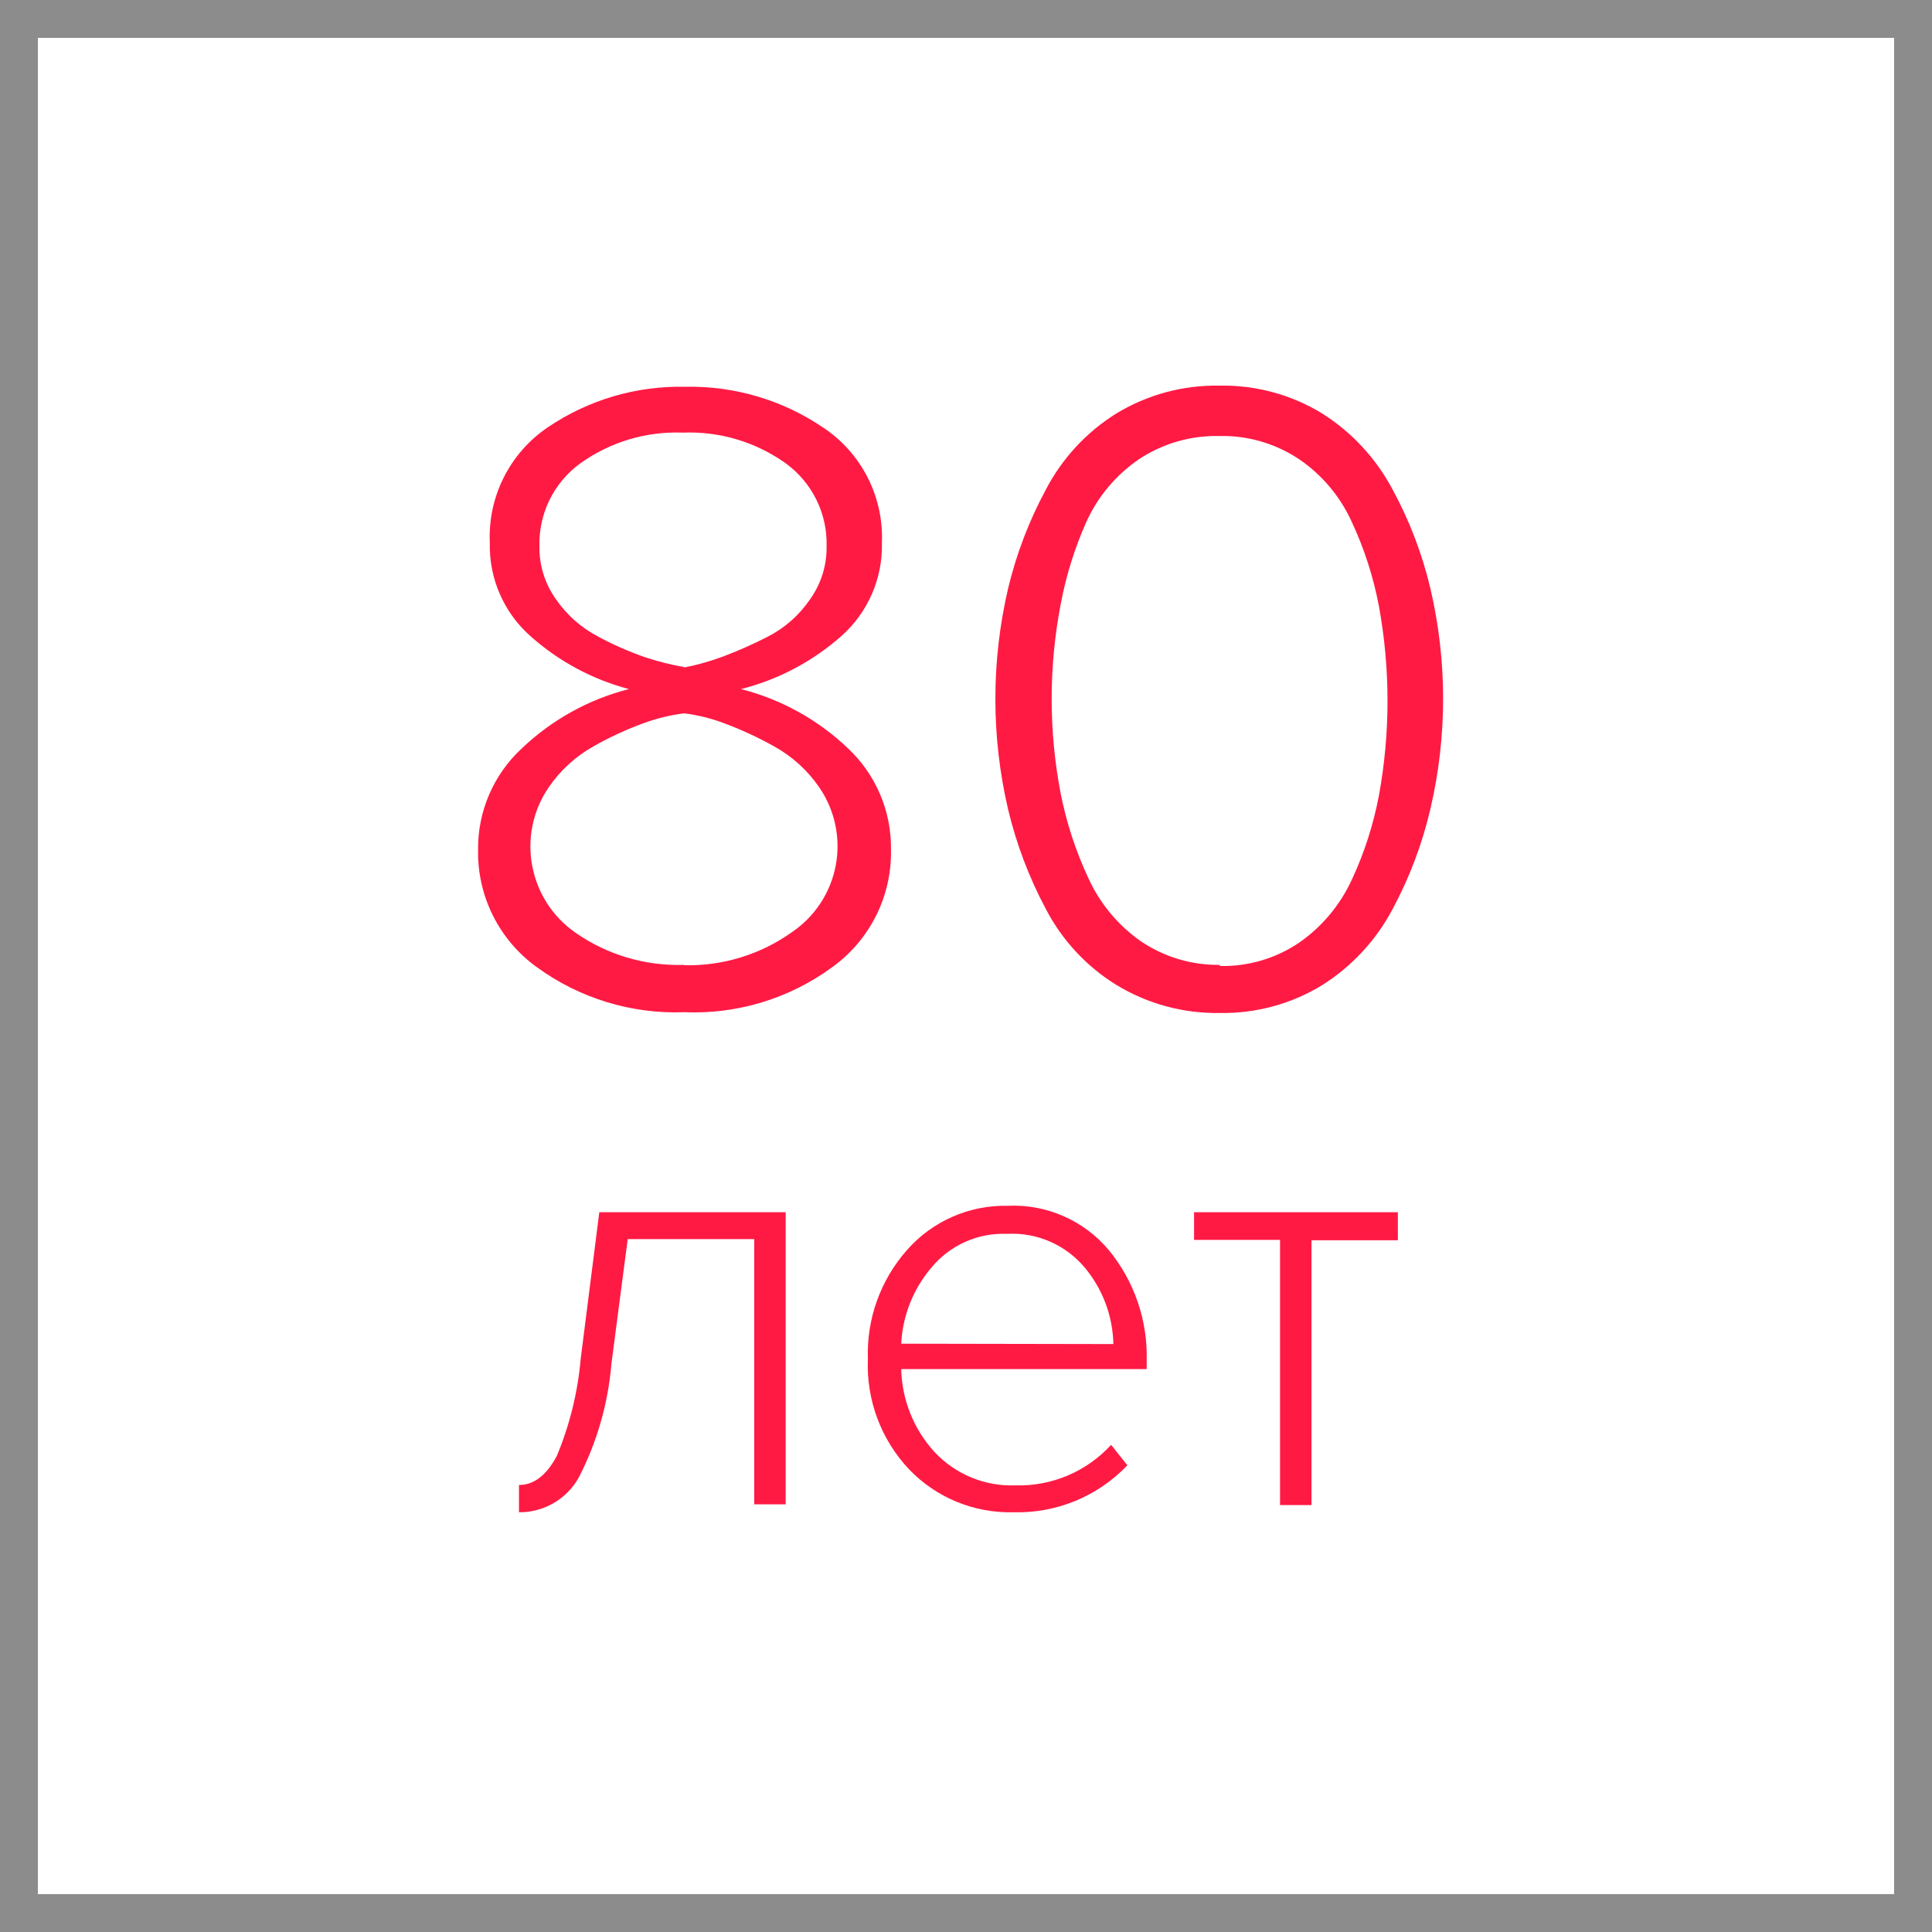
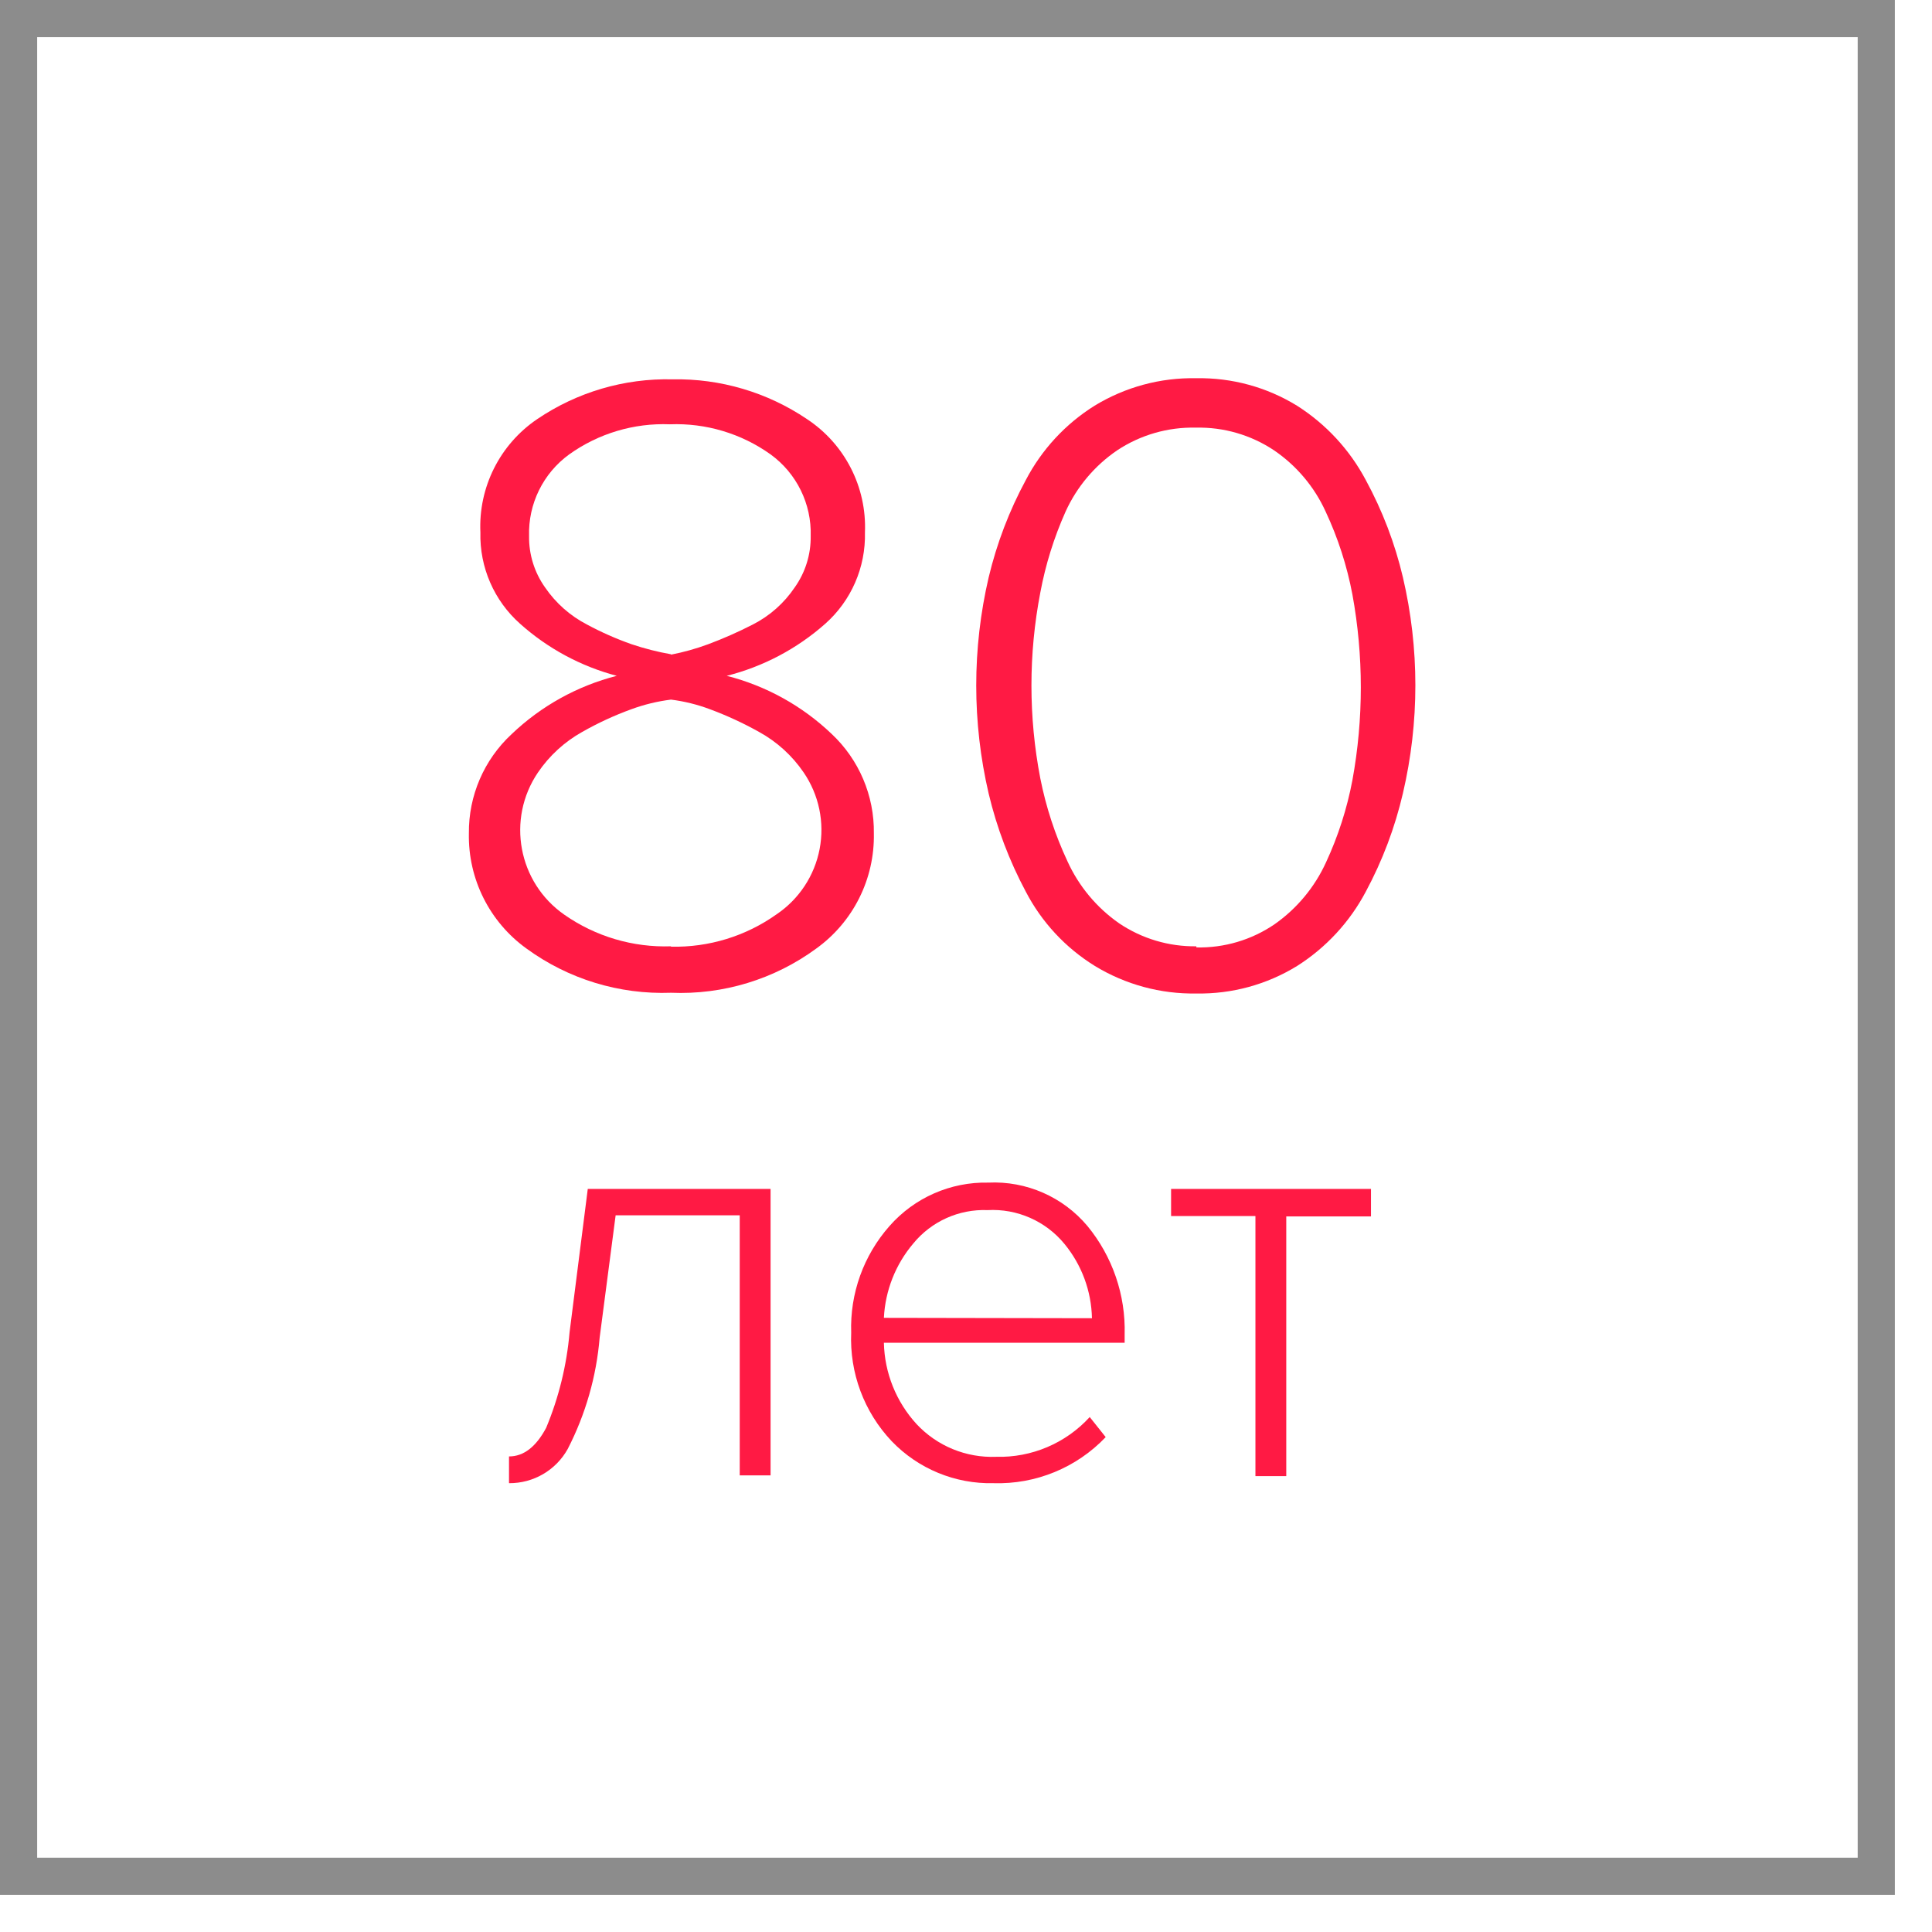
- <svg xmlns="http://www.w3.org/2000/svg" id="Layer_1" data-name="Layer 1" viewBox="0 0 51 51">
+ <svg xmlns="http://www.w3.org/2000/svg" id="Layer_1" data-name="Layer 1" width="52px" height="52px" viewBox="0 0 52 52">
  <defs>
    <style>.cls-1{fill:none;stroke:#8c8c8c;stroke-miterlimit:10;}.cls-2{isolation:isolate;}.cls-3{fill:#ff1a44;}</style>
  </defs>
  <rect class="cls-1" x="0.5" y="0.5" width="50" height="50" />
  <g class="cls-2">
    <path class="cls-3" d="M18.06,26.72a6.21,6.21,0,0,1-3.89-1.19,3.73,3.73,0,0,1-1.55-3.1,3.59,3.59,0,0,1,1.15-2.67,6.39,6.39,0,0,1,2.83-1.57A6.33,6.33,0,0,1,14,16.79a3.18,3.18,0,0,1-1.07-2.46,3.49,3.49,0,0,1,1.53-3.05,6.22,6.22,0,0,1,3.64-1.07,6.25,6.25,0,0,1,3.62,1.07,3.48,3.48,0,0,1,1.56,3.05,3.18,3.18,0,0,1-1.07,2.46,6.34,6.34,0,0,1-2.65,1.4,6.36,6.36,0,0,1,2.82,1.56,3.6,3.6,0,0,1,1.14,2.68,3.73,3.73,0,0,1-1.55,3.1A6.17,6.17,0,0,1,18.06,26.72Zm0-1.24a4.72,4.72,0,0,0,2.84-.87,2.74,2.74,0,0,0,.73-3.82,3.48,3.48,0,0,0-1.2-1.09,9.42,9.42,0,0,0-1.32-.61,4.63,4.63,0,0,0-1.05-.26,4.82,4.82,0,0,0-1.07.26,8.62,8.62,0,0,0-1.32.61,3.51,3.51,0,0,0-1.19,1.09,2.77,2.77,0,0,0,.71,3.83A4.73,4.73,0,0,0,18.06,25.47Zm0-7.86a6.46,6.46,0,0,0,1-.28,11.3,11.3,0,0,0,1.2-.53,3,3,0,0,0,1.13-1,2.33,2.33,0,0,0,.43-1.38,2.62,2.62,0,0,0-1.08-2.2,4.37,4.37,0,0,0-2.71-.81,4.36,4.36,0,0,0-2.71.81,2.62,2.62,0,0,0-1.08,2.2,2.33,2.33,0,0,0,.43,1.38,3.08,3.08,0,0,0,1.13,1,8.5,8.5,0,0,0,1.2.53A7.36,7.36,0,0,0,18.06,17.61Z" />
    <path class="cls-3" d="M34.91,26a5,5,0,0,1-2.71.74A5.08,5.08,0,0,1,29.47,26a5.14,5.14,0,0,1-1.86-2,11,11,0,0,1-1-2.64,12.82,12.82,0,0,1,0-5.82,10.78,10.78,0,0,1,1-2.62,5.2,5.2,0,0,1,1.85-2,5.06,5.06,0,0,1,2.74-.74,5,5,0,0,1,2.71.74,5.33,5.33,0,0,1,1.85,2,10.54,10.54,0,0,1,1,2.62,12.77,12.77,0,0,1,0,5.81,10.72,10.72,0,0,1-1,2.65A5.3,5.3,0,0,1,34.91,26Zm-2.71-.5a3.59,3.59,0,0,0,2.1-.62,4.13,4.13,0,0,0,1.39-1.67A9.39,9.39,0,0,0,36.4,21a13.89,13.89,0,0,0,0-5,9.37,9.37,0,0,0-.72-2.23,4,4,0,0,0-1.39-1.65,3.64,3.64,0,0,0-2.1-.61,3.68,3.68,0,0,0-2.12.61,4,4,0,0,0-1.39,1.65A9.71,9.71,0,0,0,28,15.95a13.22,13.22,0,0,0,0,5,9.73,9.73,0,0,0,.73,2.23,4.11,4.11,0,0,0,1.39,1.67A3.63,3.63,0,0,0,32.2,25.47Z" />
  </g>
  <g class="cls-2">
    <path class="cls-3" d="M13.7,39.92V39.2q.59,0,1-.77a8.62,8.62,0,0,0,.63-2.57L15.82,32h4.92v7.71h-.83v-7H16.57L16.14,36A8,8,0,0,1,15.28,39,1.79,1.79,0,0,1,13.7,39.92Z" />
    <path class="cls-3" d="M26.74,39.92A3.68,3.68,0,0,1,24,38.79a4,4,0,0,1-1.09-2.92A4.12,4.12,0,0,1,23.94,33a3.44,3.44,0,0,1,2.66-1.17A3.28,3.28,0,0,1,29.27,33a4.41,4.41,0,0,1,1,2.92v.22H23.79a3.35,3.35,0,0,0,.88,2.19,2.78,2.78,0,0,0,2.14.88,3.29,3.29,0,0,0,2.52-1.07l.43.54A4,4,0,0,1,26.74,39.92Zm2.65-4.44a3.25,3.25,0,0,0-.74-2,2.5,2.5,0,0,0-2.07-.91,2.46,2.46,0,0,0-2,.9,3.35,3.35,0,0,0-.79,2Z" />
    <path class="cls-3" d="M34.62,39.73h-.83v-7H31.52V32H36.9v.74H34.62Z" />
  </g>
</svg>
